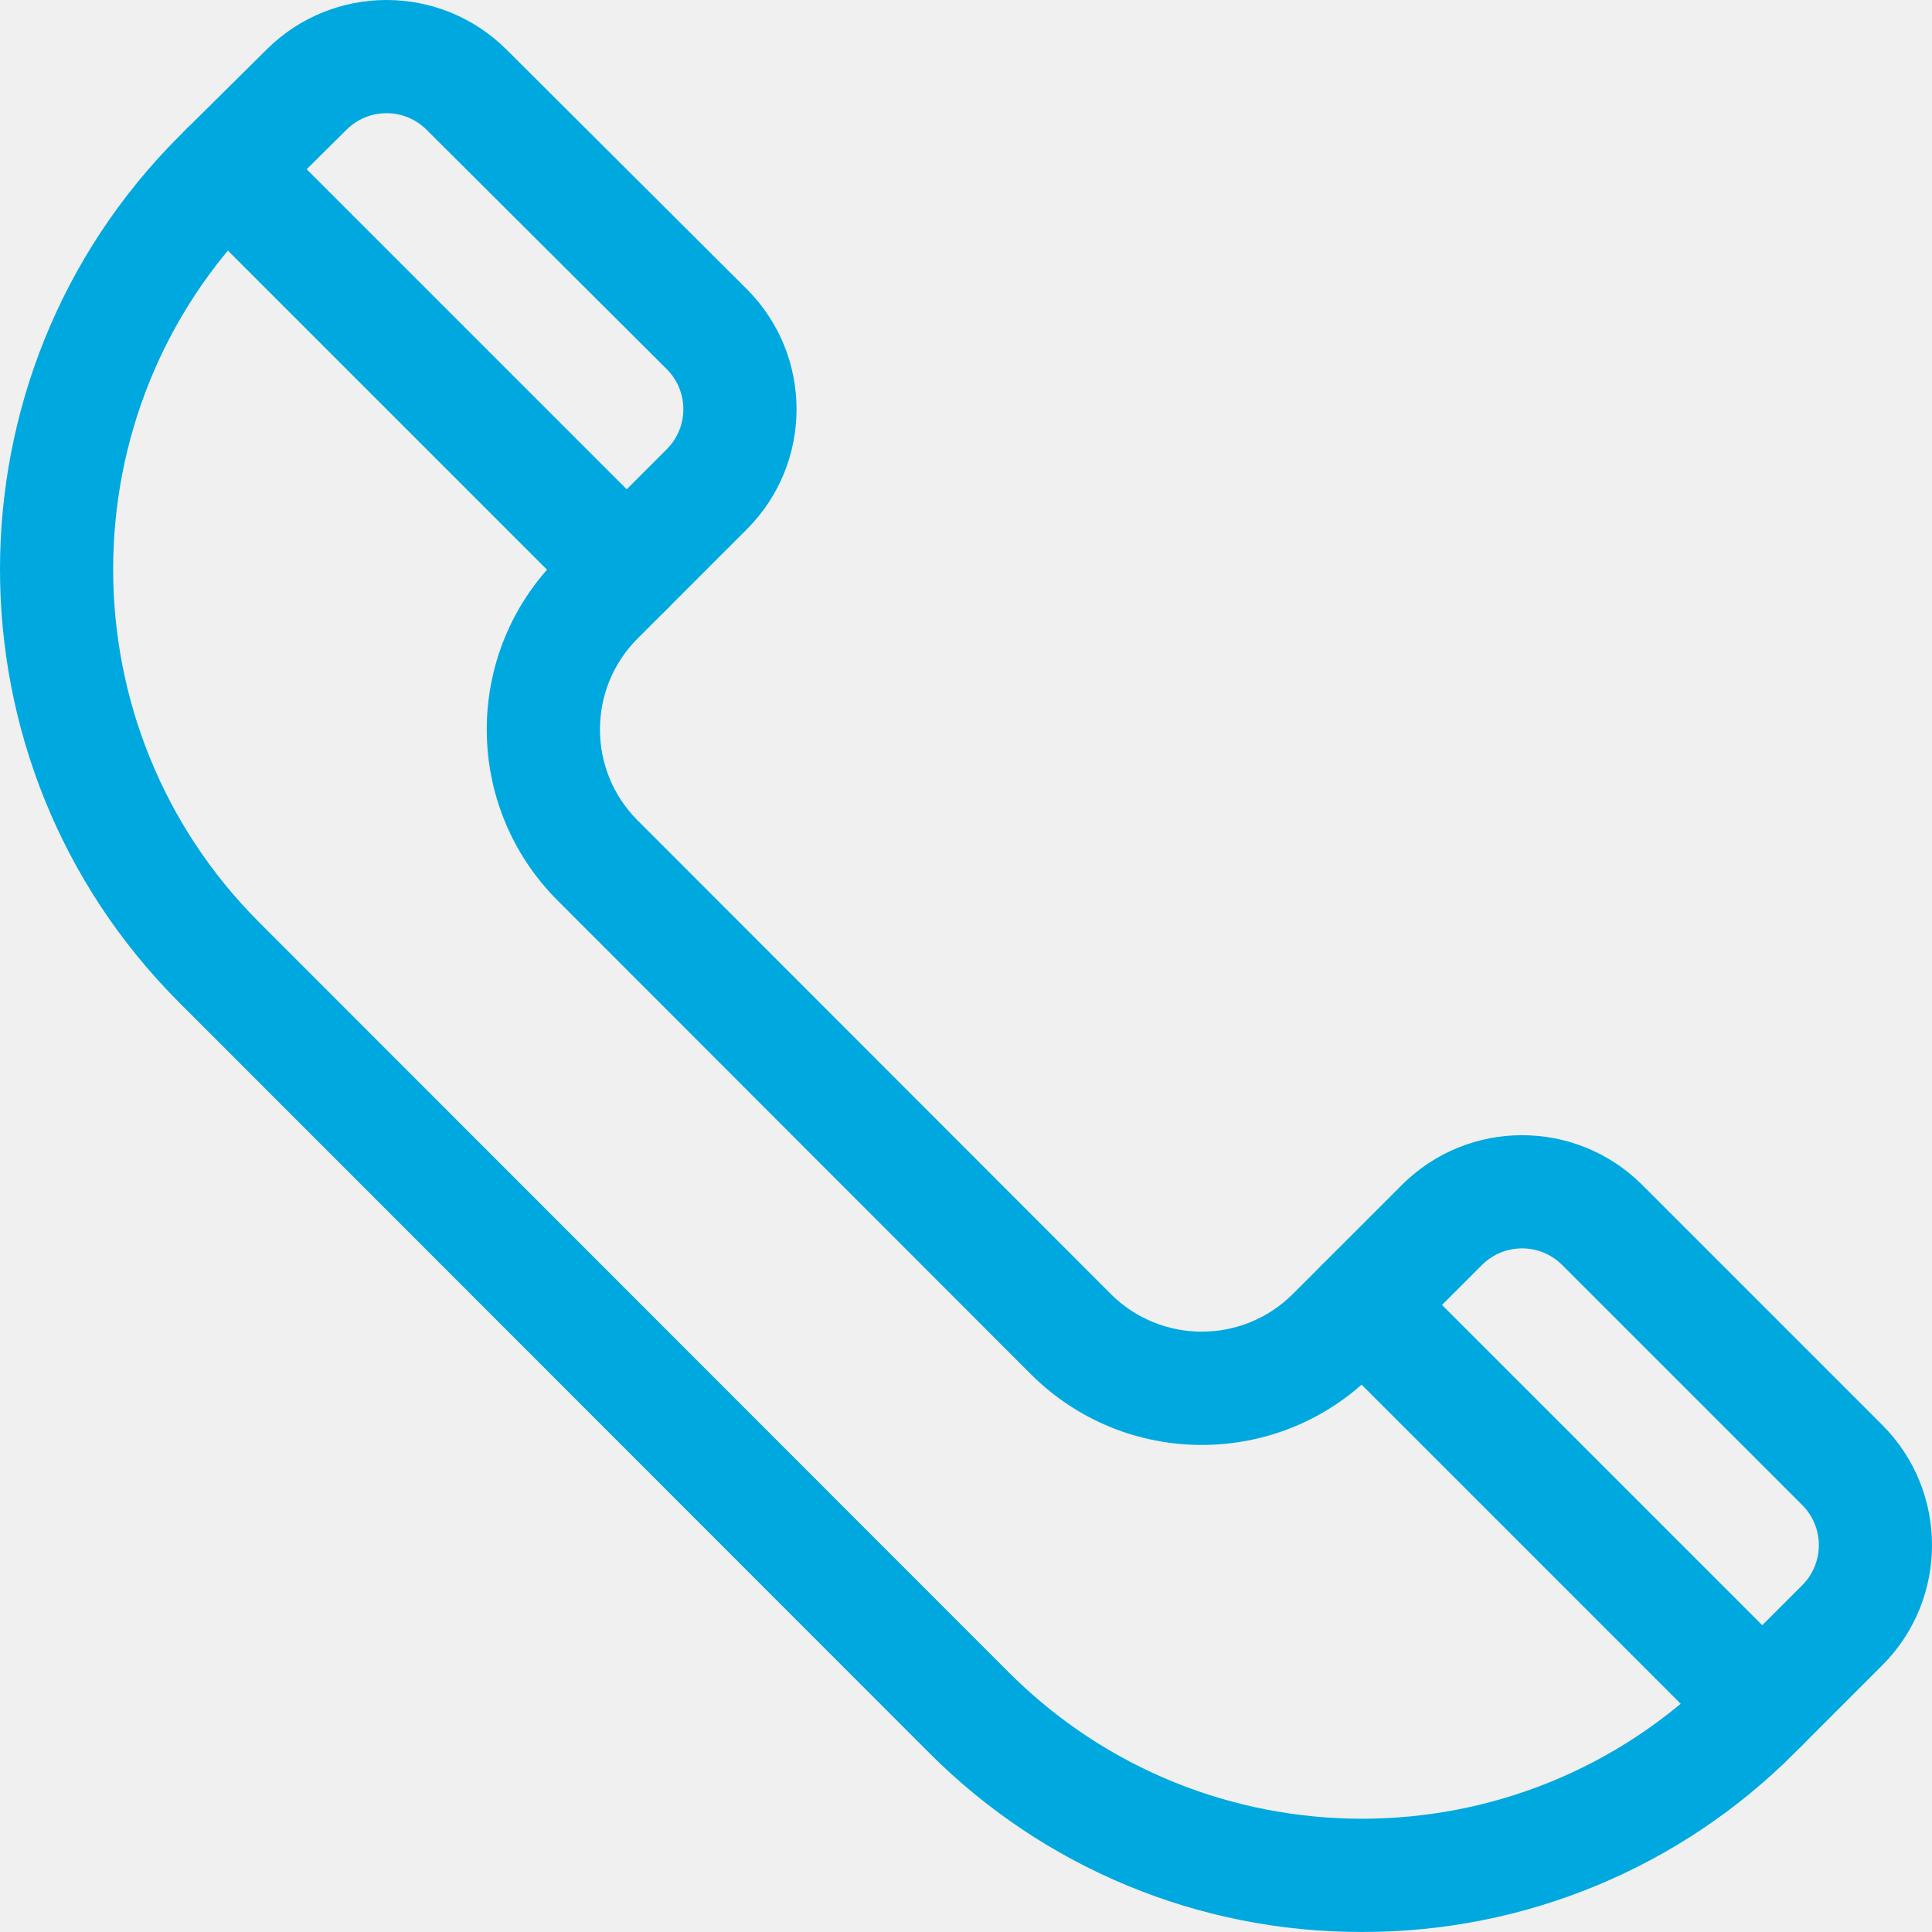
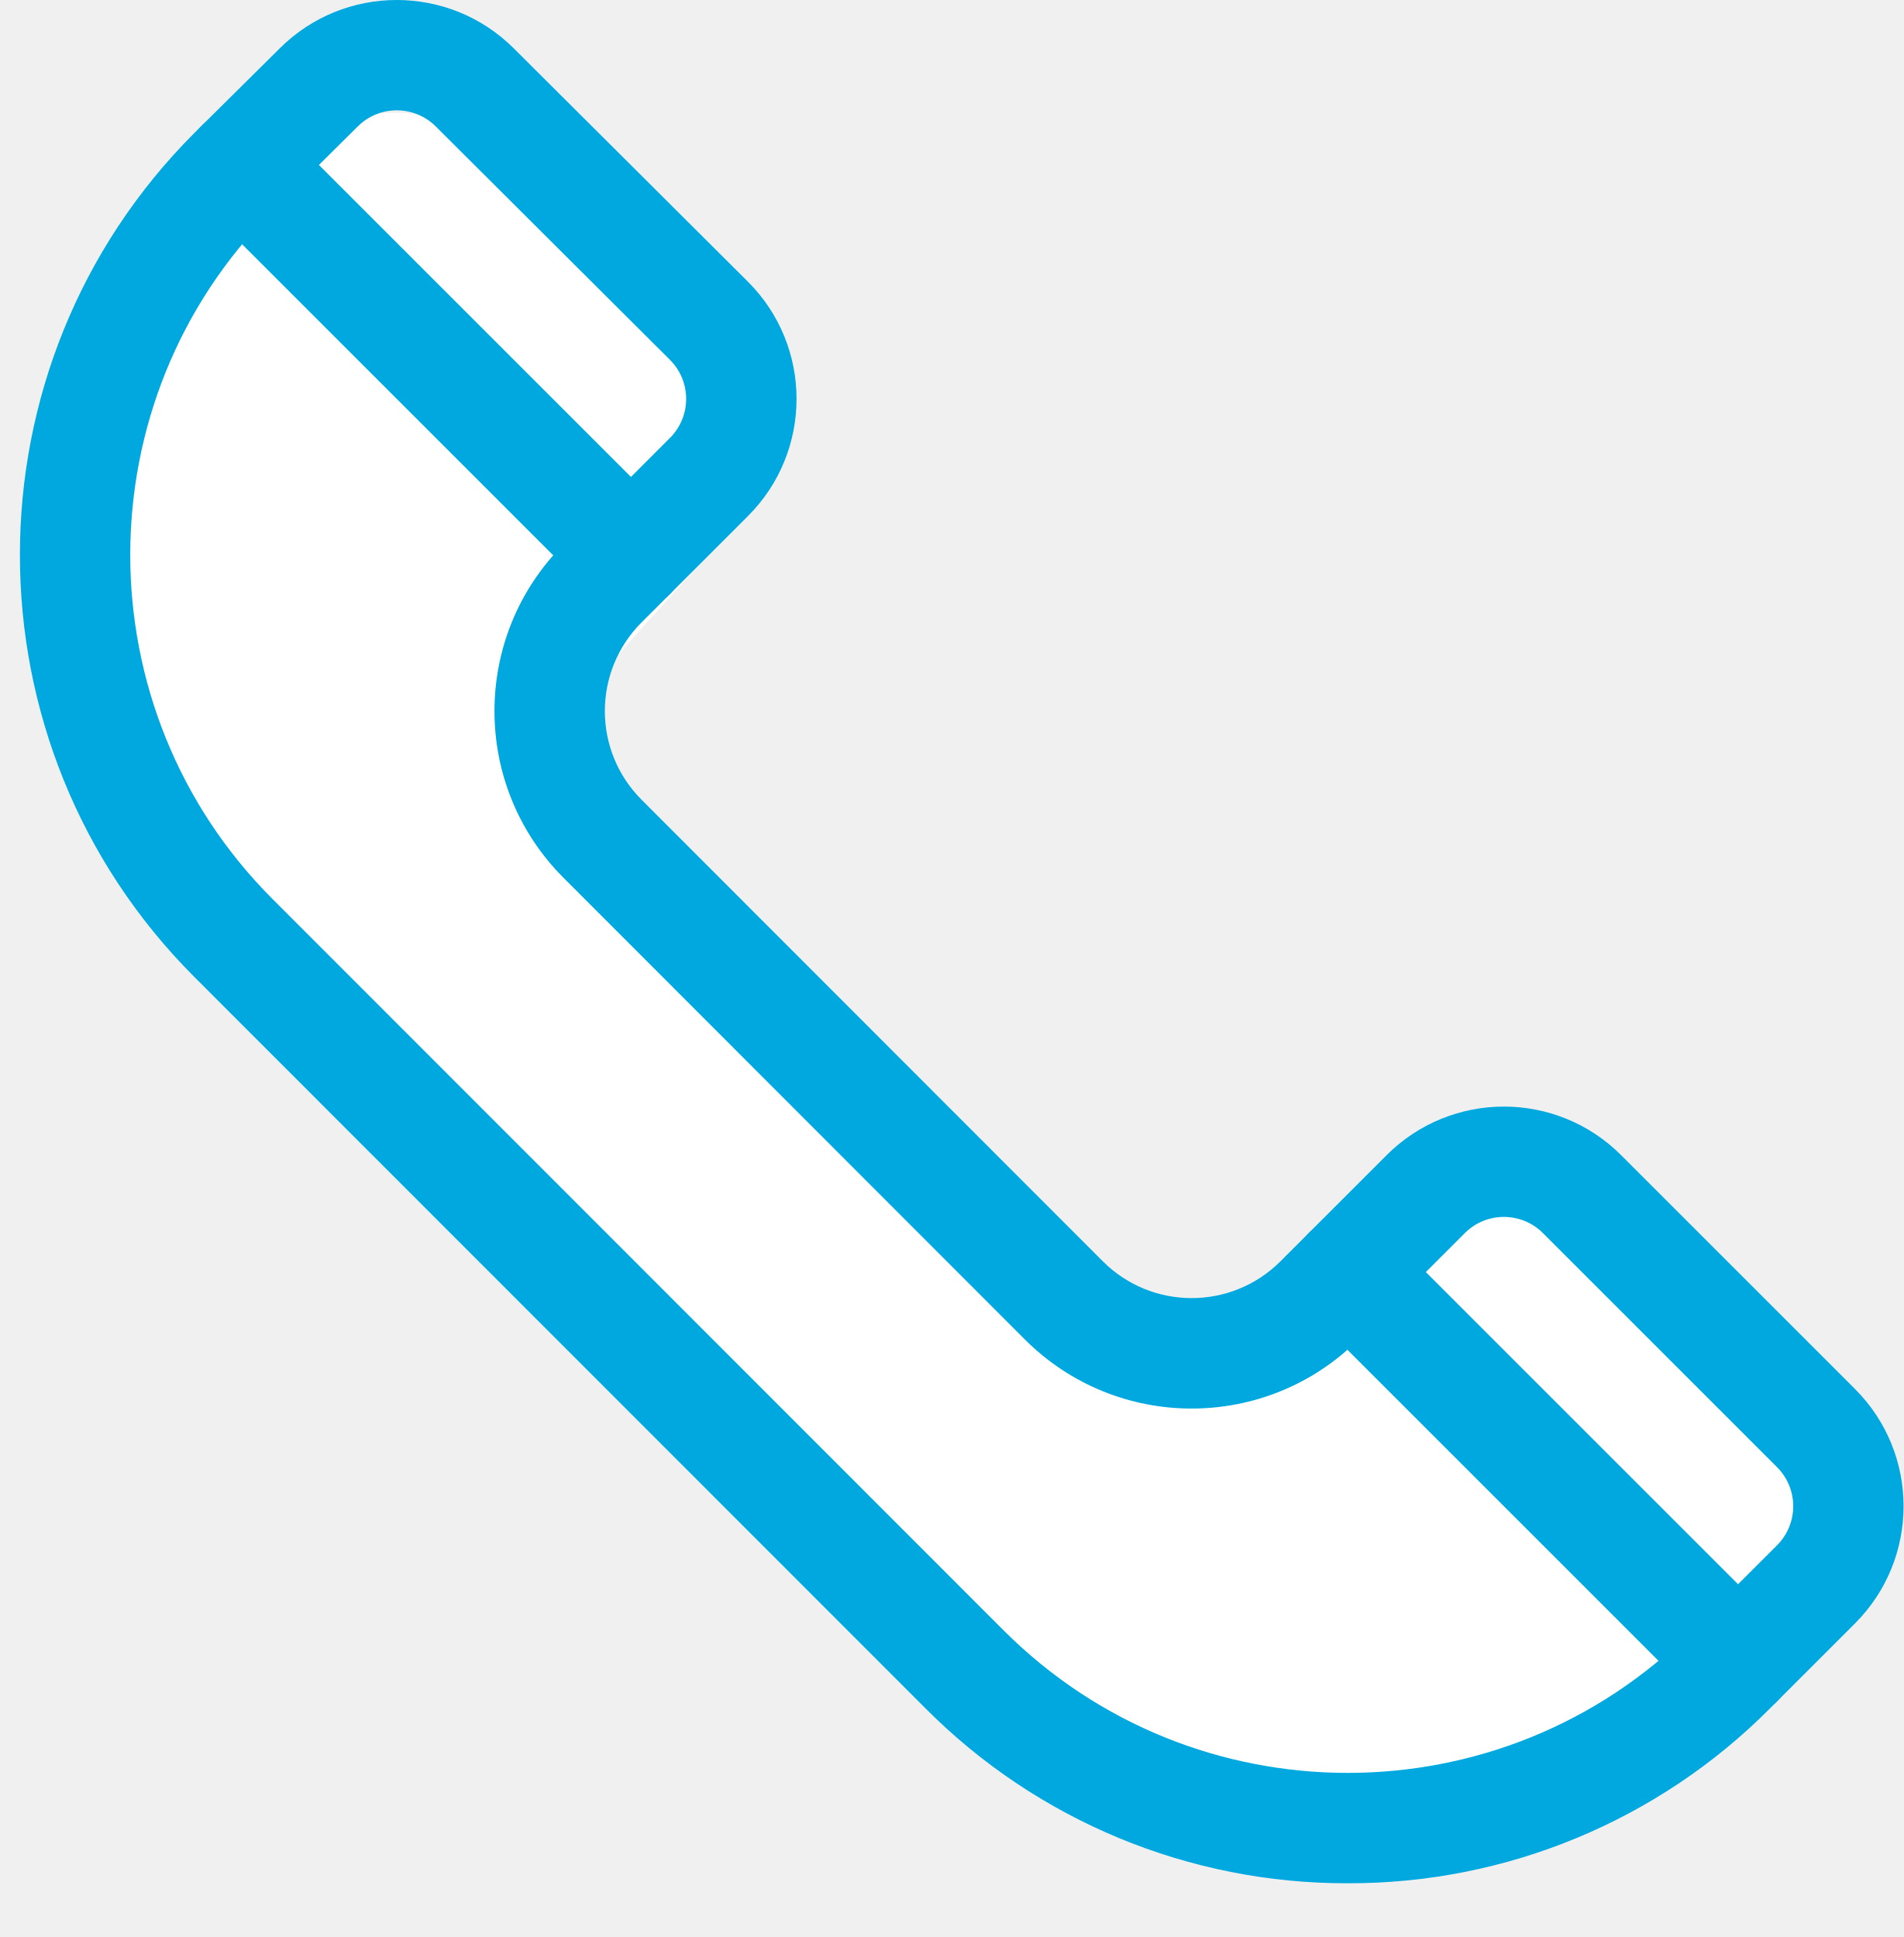
- <svg xmlns="http://www.w3.org/2000/svg" width="512.001" height="511.986" viewBox="0 0 512.001 511.986">
-   <g id="telefono" transform="translate(0 -0.008)">
-     <g id="Grupo_1" data-name="Grupo 1">
-       <path id="Trazado_1" data-name="Trazado 1" d="M467.013,466.922a14.947,14.947,0,0,1-10.608-4.395L350.319,356.441a15,15,0,0,1,21.217-21.217L477.622,441.31a15,15,0,0,1-10.609,25.612Z" fill="#00a8e0" />
-       <path id="Trazado_2" data-name="Trazado 2" d="M166.086,165.89a14.951,14.951,0,0,1-10.608-4.394L49.391,55.409A15,15,0,1,1,70.608,34.192L176.694,140.278a15,15,0,0,1-10.608,25.612Z" fill="#00a8e0" />
+ <svg xmlns="http://www.w3.org/2000/svg" width="517.412" height="526.591" viewBox="0 0 517.412 526.591">
+   <g id="Grupo_1" data-name="Grupo 1" transform="translate(-200.589 -123)">
+     <ellipse id="Elipse_2" data-name="Elipse 2" cx="73.5" cy="69" rx="73.5" ry="69" transform="matrix(0.53, 0.848, -0.848, 0.53, 582.158, 451.799)" fill="#fff" />
+     <ellipse id="Elipse_1" data-name="Elipse 1" cx="70" cy="43.5" rx="70" ry="43.5" transform="translate(231.767 229.535) rotate(21)" fill="#fff" />
+     <rect id="Rectángulo_1" data-name="Rectángulo 1" width="134" height="157" rx="40" transform="translate(421.448 242.228) rotate(132)" fill="#fff" />
+     <rect id="Rectángulo_2" data-name="Rectángulo 2" width="134" height="144" rx="30" transform="translate(717.842 523.177) rotate(132)" fill="#fff" />
+     <rect id="Rectángulo_3" data-name="Rectángulo 3" width="406" height="82" transform="translate(279.449 268.466) rotate(45)" fill="#fff" />
+     <g id="telefono" transform="translate(206 122.989)">
+       <g id="Grupo_1-2" data-name="Grupo 1">
+         <path id="Trazado_1" data-name="Trazado 1" d="M467.013,466.922a14.947,14.947,0,0,1-10.608-4.395L350.319,356.441a15,15,0,1,1,21.217-21.217L477.622,441.31a15,15,0,0,1-10.609,25.612Z" fill="#00a8e0" />
+         <path id="Trazado_2" data-name="Trazado 2" d="M166.086,165.89a14.951,14.951,0,0,1-10.608-4.394L49.391,55.409A15,15,0,1,1,70.608,34.192L176.694,140.278a15,15,0,0,1-10.608,25.612Z" fill="#00a8e0" />
+       </g>
+       <path id="Trazado_3" data-name="Trazado 3" d="M360.928,511.994a161.237,161.237,0,0,1-114.766-47.538L47.46,265.65c-63.28-63.279-63.28-166.246,0-229.529L70.655,13.129a45.046,45.046,0,0,1,63.6.046L197.9,76.61a45.007,45.007,0,0,1,.017,63.668L168.98,169.21a34.1,34.1,0,0,0,0,48.222L294.387,342.945a34.14,34.14,0,0,0,48.217-.005l28.932-28.932a45.06,45.06,0,0,1,63.652,0L498.84,377.66a45.06,45.06,0,0,1,0,63.651l-23.147,23.146a161.24,161.24,0,0,1-114.765,47.537ZM102.428,30.008a14.947,14.947,0,0,0-10.6,4.385L68.634,57.384C17.1,108.922,17.1,192.853,68.68,244.435l198.7,198.807a132.3,132.3,0,0,0,187.1,0L477.626,420.1a15.021,15.021,0,0,0,0-21.217l-63.652-63.652a15.021,15.021,0,0,0-21.218,0l-28.932,28.932a64.1,64.1,0,0,1-90.656,0h0l-125.4-125.508a64.1,64.1,0,0,1,0-90.652L176.7,119.06a15,15,0,0,0,0-21.217L113.06,34.408A15,15,0,0,0,102.428,30.008Z" fill="#00a8e0" />
    </g>
-     <path id="Trazado_3" data-name="Trazado 3" d="M360.928,511.994a161.237,161.237,0,0,1-114.766-47.538L47.46,265.65c-63.28-63.279-63.28-166.246,0-229.529L70.655,13.129a45.046,45.046,0,0,1,63.6.046L197.895,76.61a45.007,45.007,0,0,1,.017,63.668L168.98,169.21a34.1,34.1,0,0,0,0,48.222L294.387,342.945a34.14,34.14,0,0,0,48.217-.005l28.932-28.932a45.06,45.06,0,0,1,63.652,0L498.84,377.66a45.06,45.06,0,0,1,0,63.651l-23.147,23.146A161.24,161.24,0,0,1,360.928,511.994ZM102.428,30.008a14.947,14.947,0,0,0-10.6,4.385L68.634,57.384C17.1,108.922,17.1,192.853,68.68,244.435l198.7,198.807a132.3,132.3,0,0,0,187.1,0l23.146-23.146a15.021,15.021,0,0,0,0-21.217l-63.652-63.652a15.021,15.021,0,0,0-21.218,0l-28.932,28.932a64.1,64.1,0,0,1-90.656,0l0,0-125.4-125.508a64.1,64.1,0,0,1,0-90.652L176.7,119.06a15,15,0,0,0,0-21.217L113.06,34.408A15,15,0,0,0,102.428,30.008Z" fill="#00a8e0" />
  </g>
</svg>
